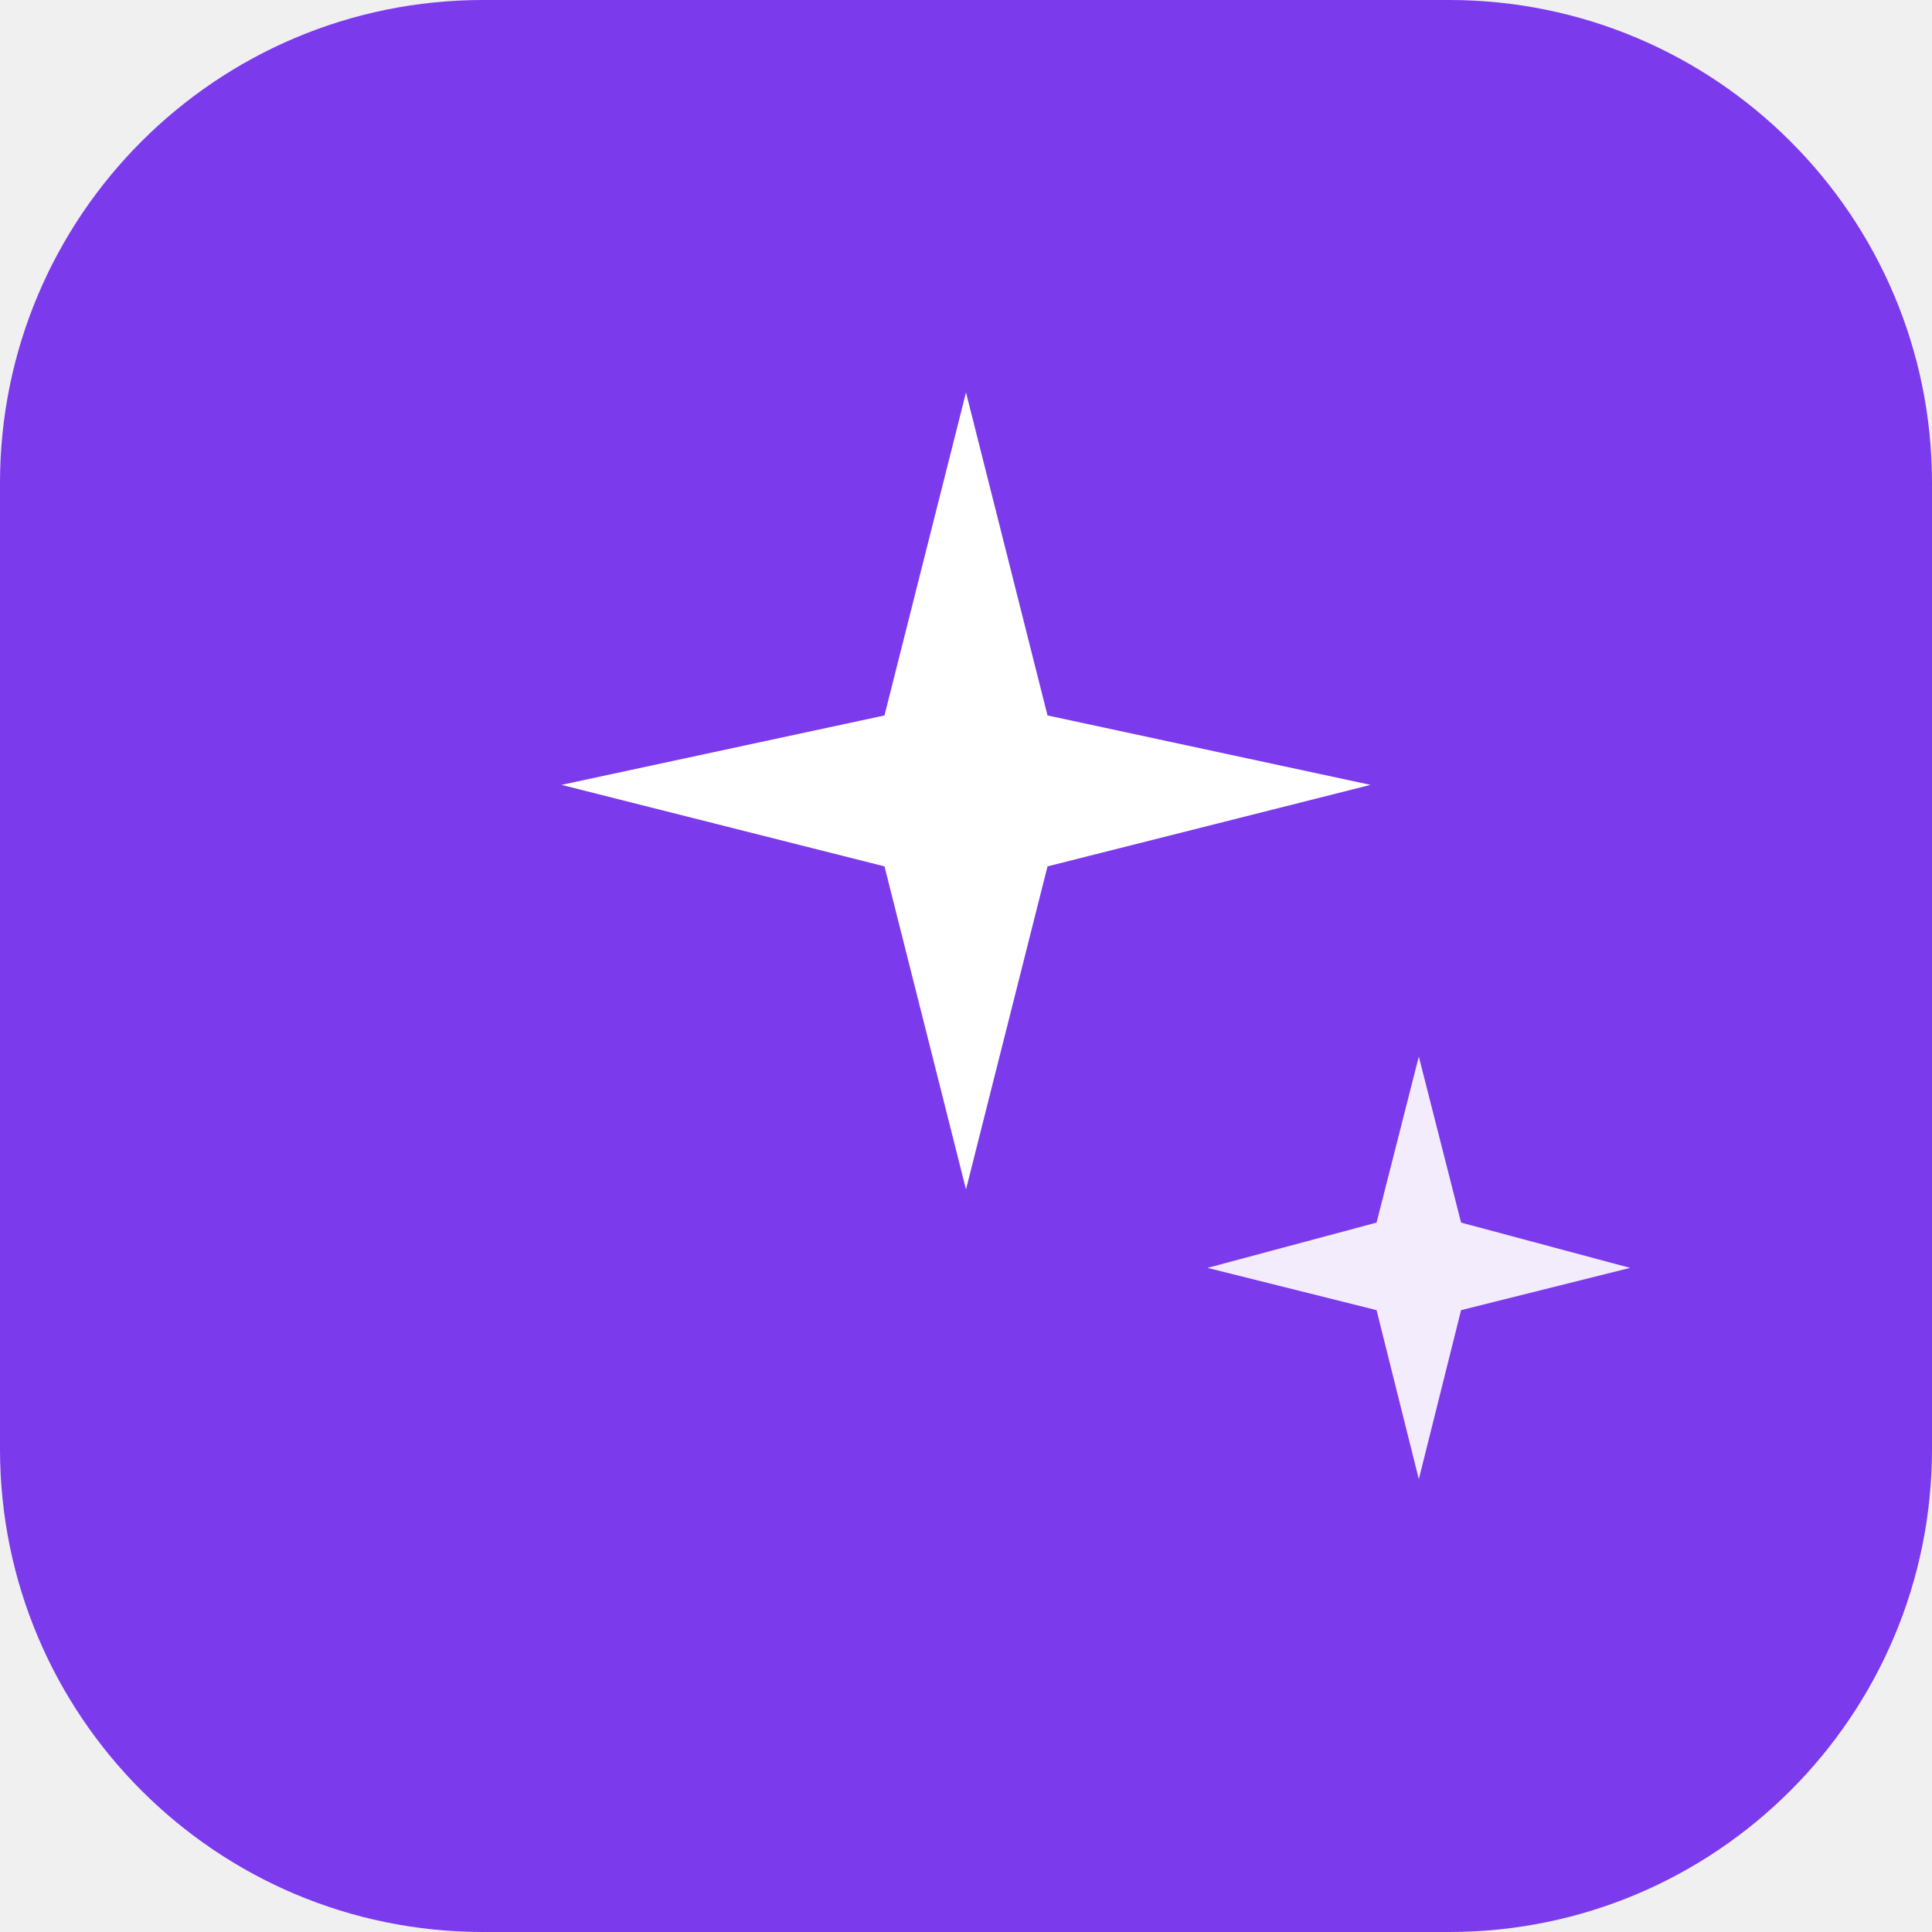
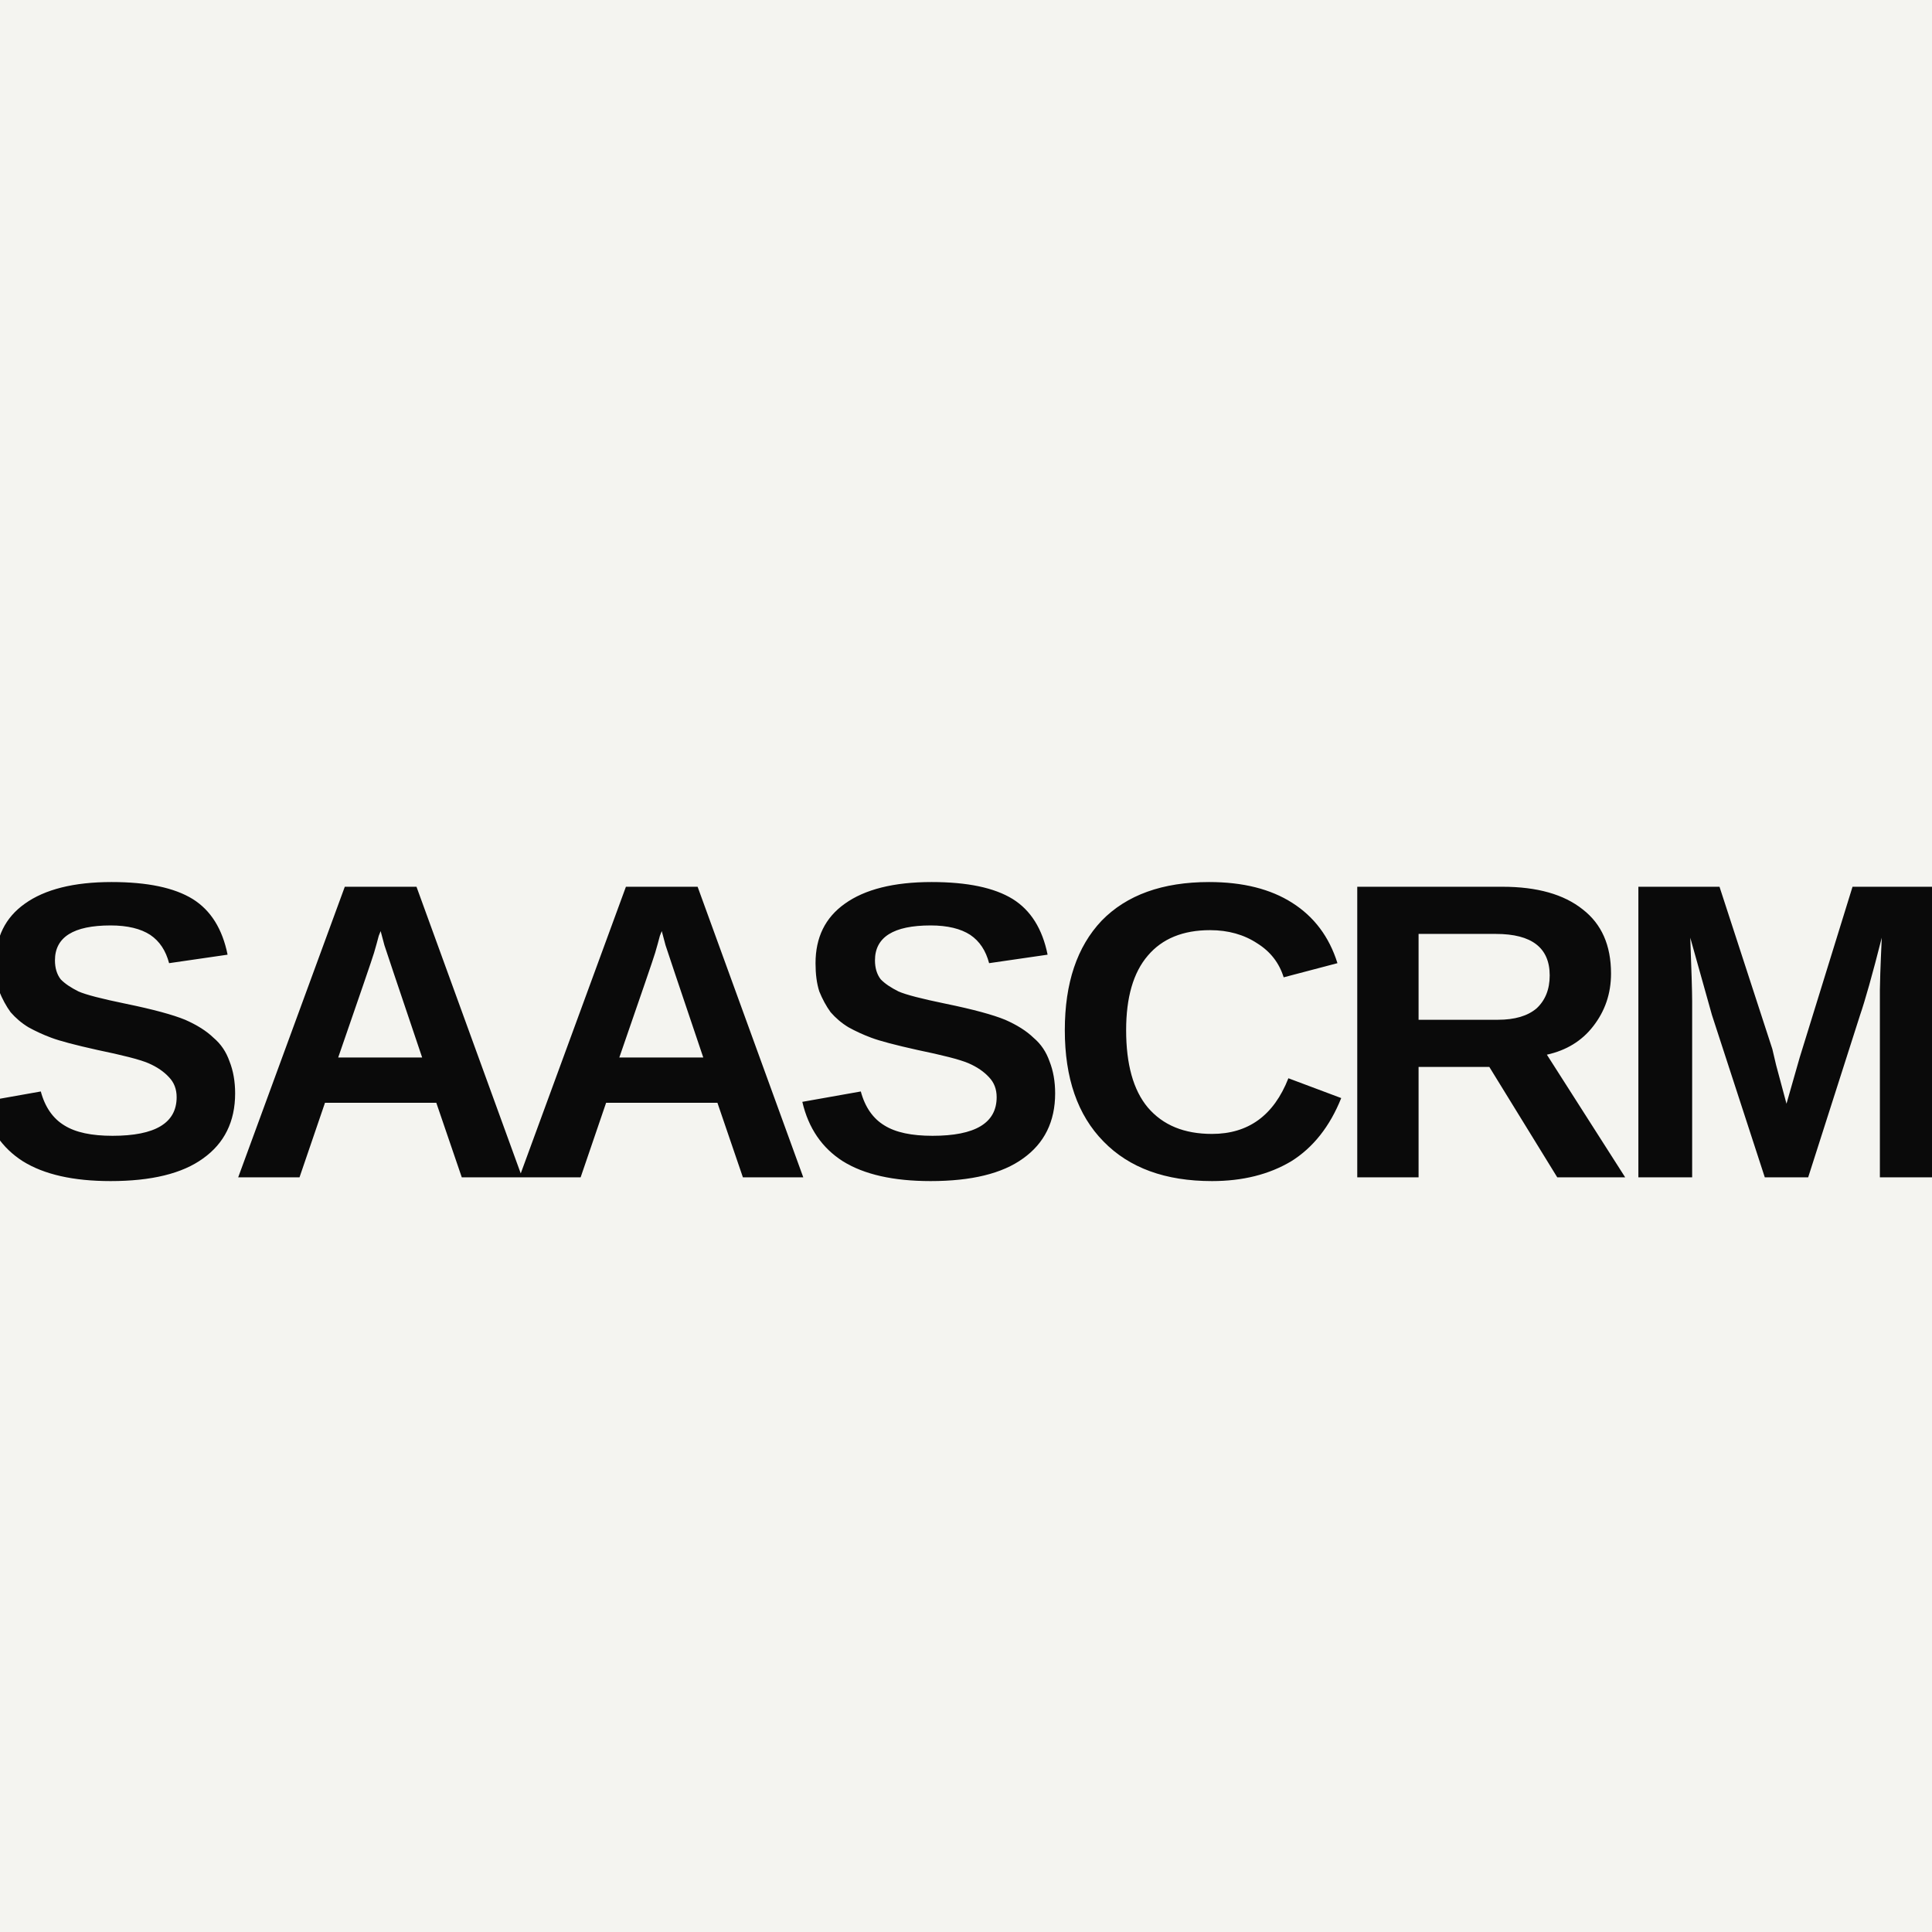
- <svg xmlns="http://www.w3.org/2000/svg" viewBox="0 0 32 32" fill="none">
-   <rect width="32" height="32" rx="8" fill="#7C3AED" />
-   <path fill="#FFFFFF" d="M16 6.5l1.35 5.35L22.7 13l-5.35 1.35L16 19.7l-1.35-5.35L9.3 13l5.35-1.15L16 6.5z" />
-   <path fill="#FFFFFF" d="M23.5 17.5l.7 2.75L27 21l-2.8.7-.7 2.8-.7-2.8L20 21l2.8-.75.7-2.75z" opacity="0.9" />
+ <svg xmlns="http://www.w3.org/2000/svg" viewBox="0 0 32 32" role="img" aria-label="SaaSCRM">
+   <rect width="32" height="32" fill="#F4F4F0" />
+   <text x="16" y="19.5" text-anchor="middle" font-family="Arial Black, Helvetica Neue, Arial, sans-serif" font-size="7" font-weight="900" letter-spacing="-0.4" fill="#0A0A0A">SAASCRM</text>
</svg>
